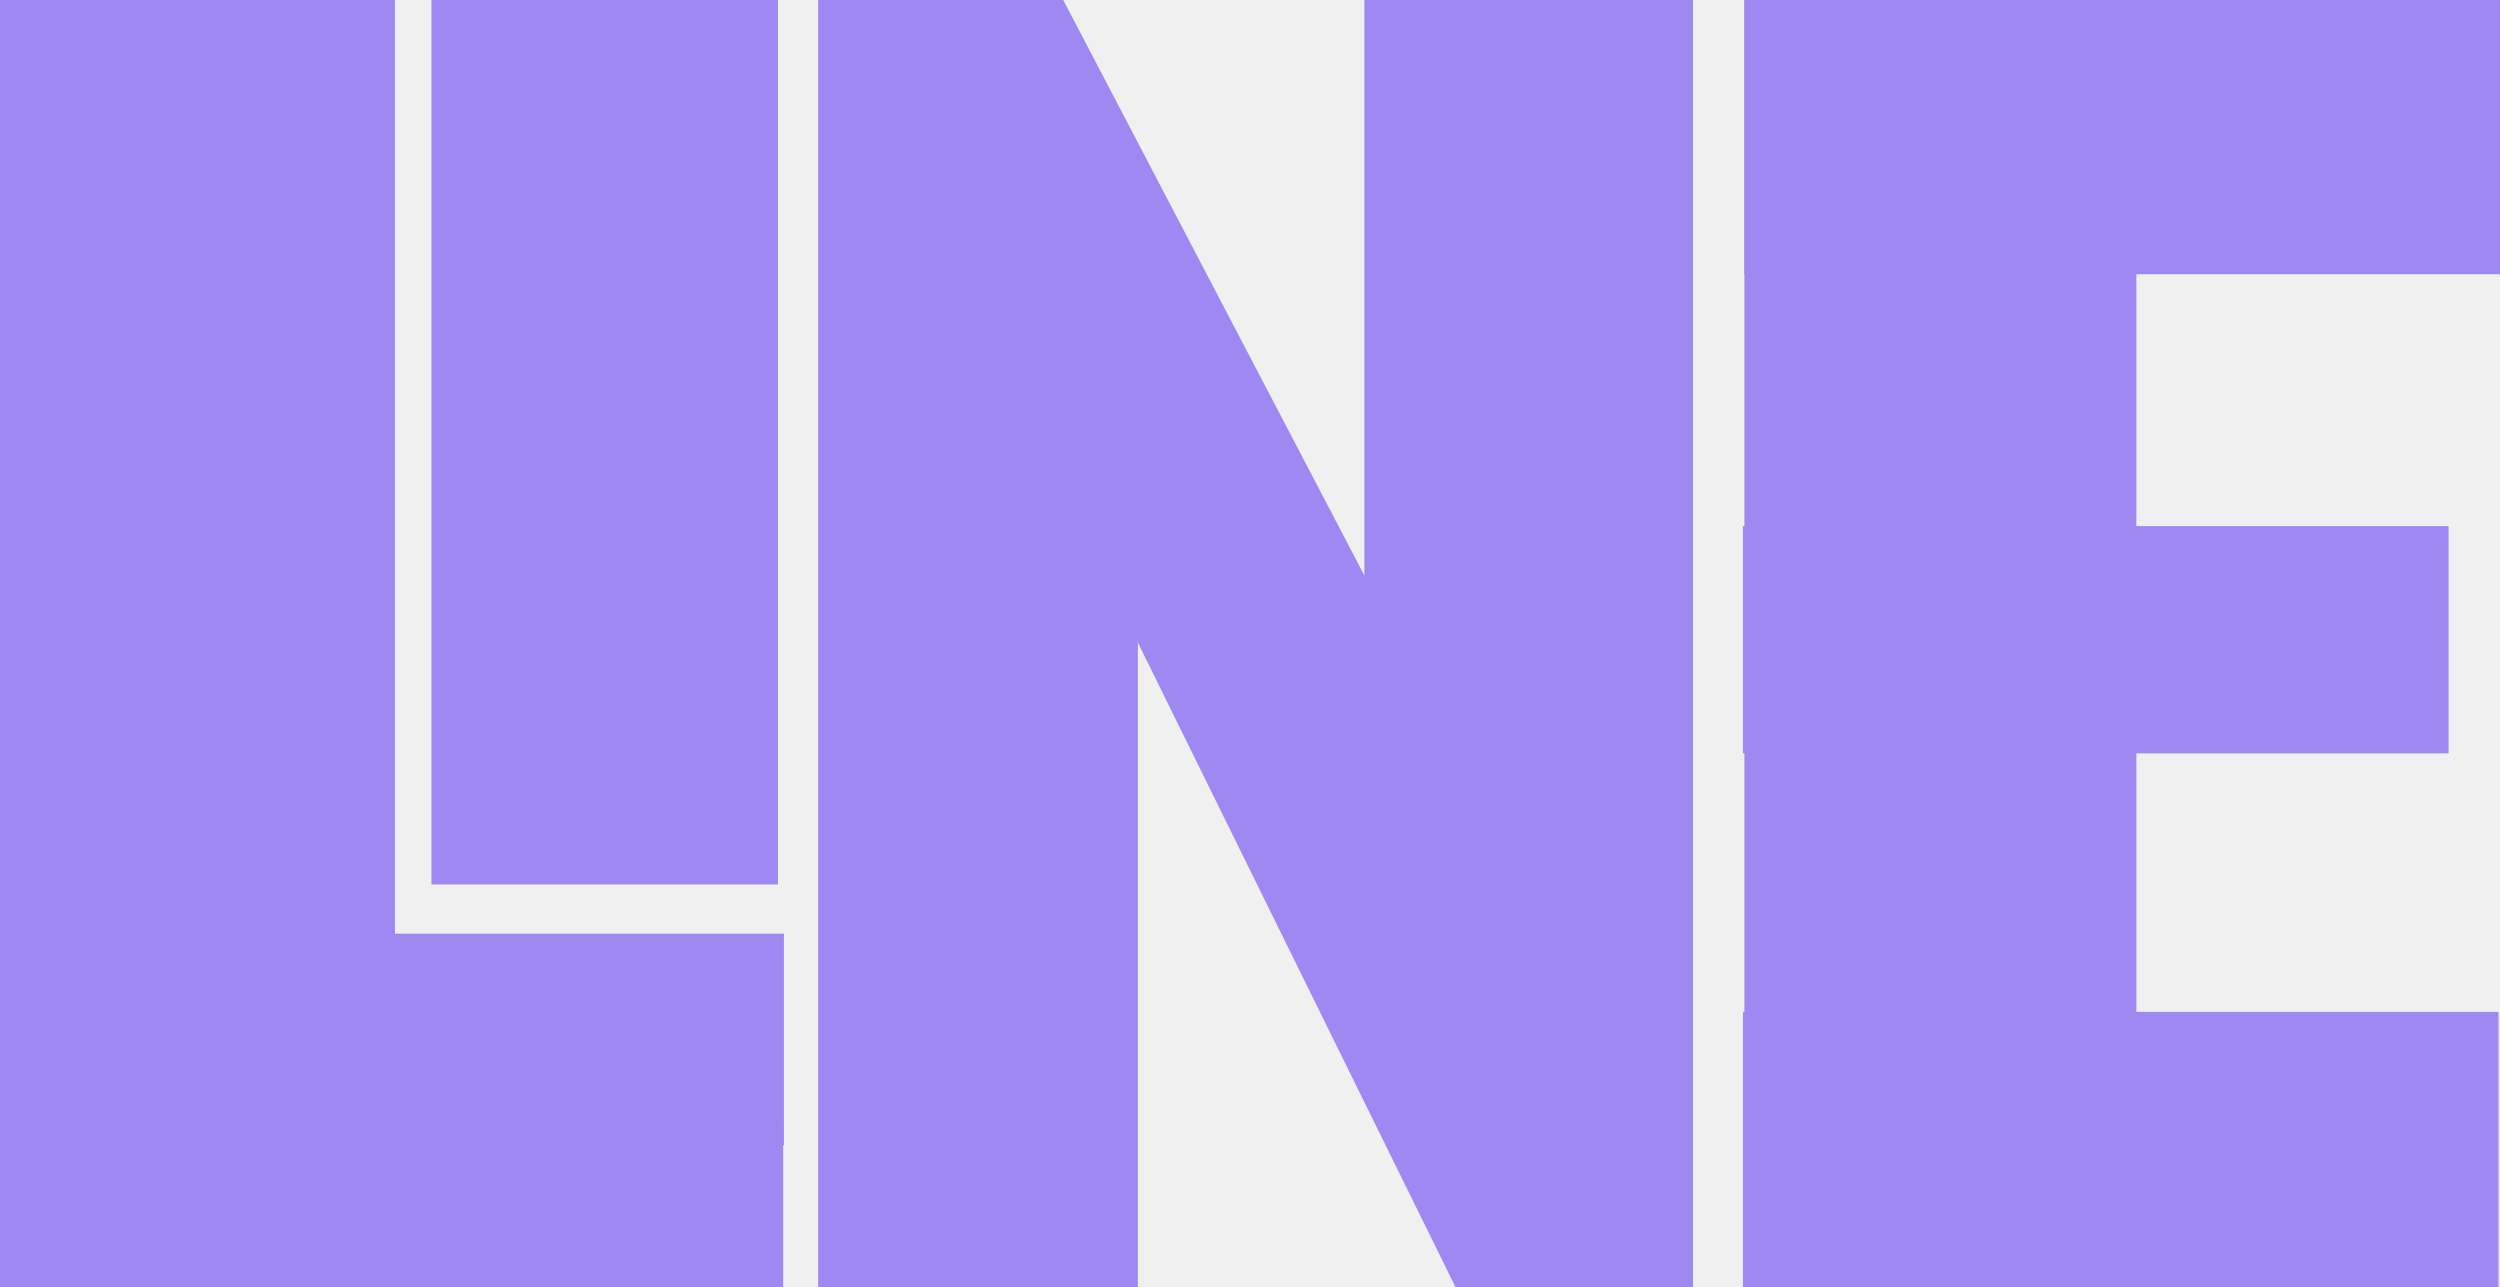
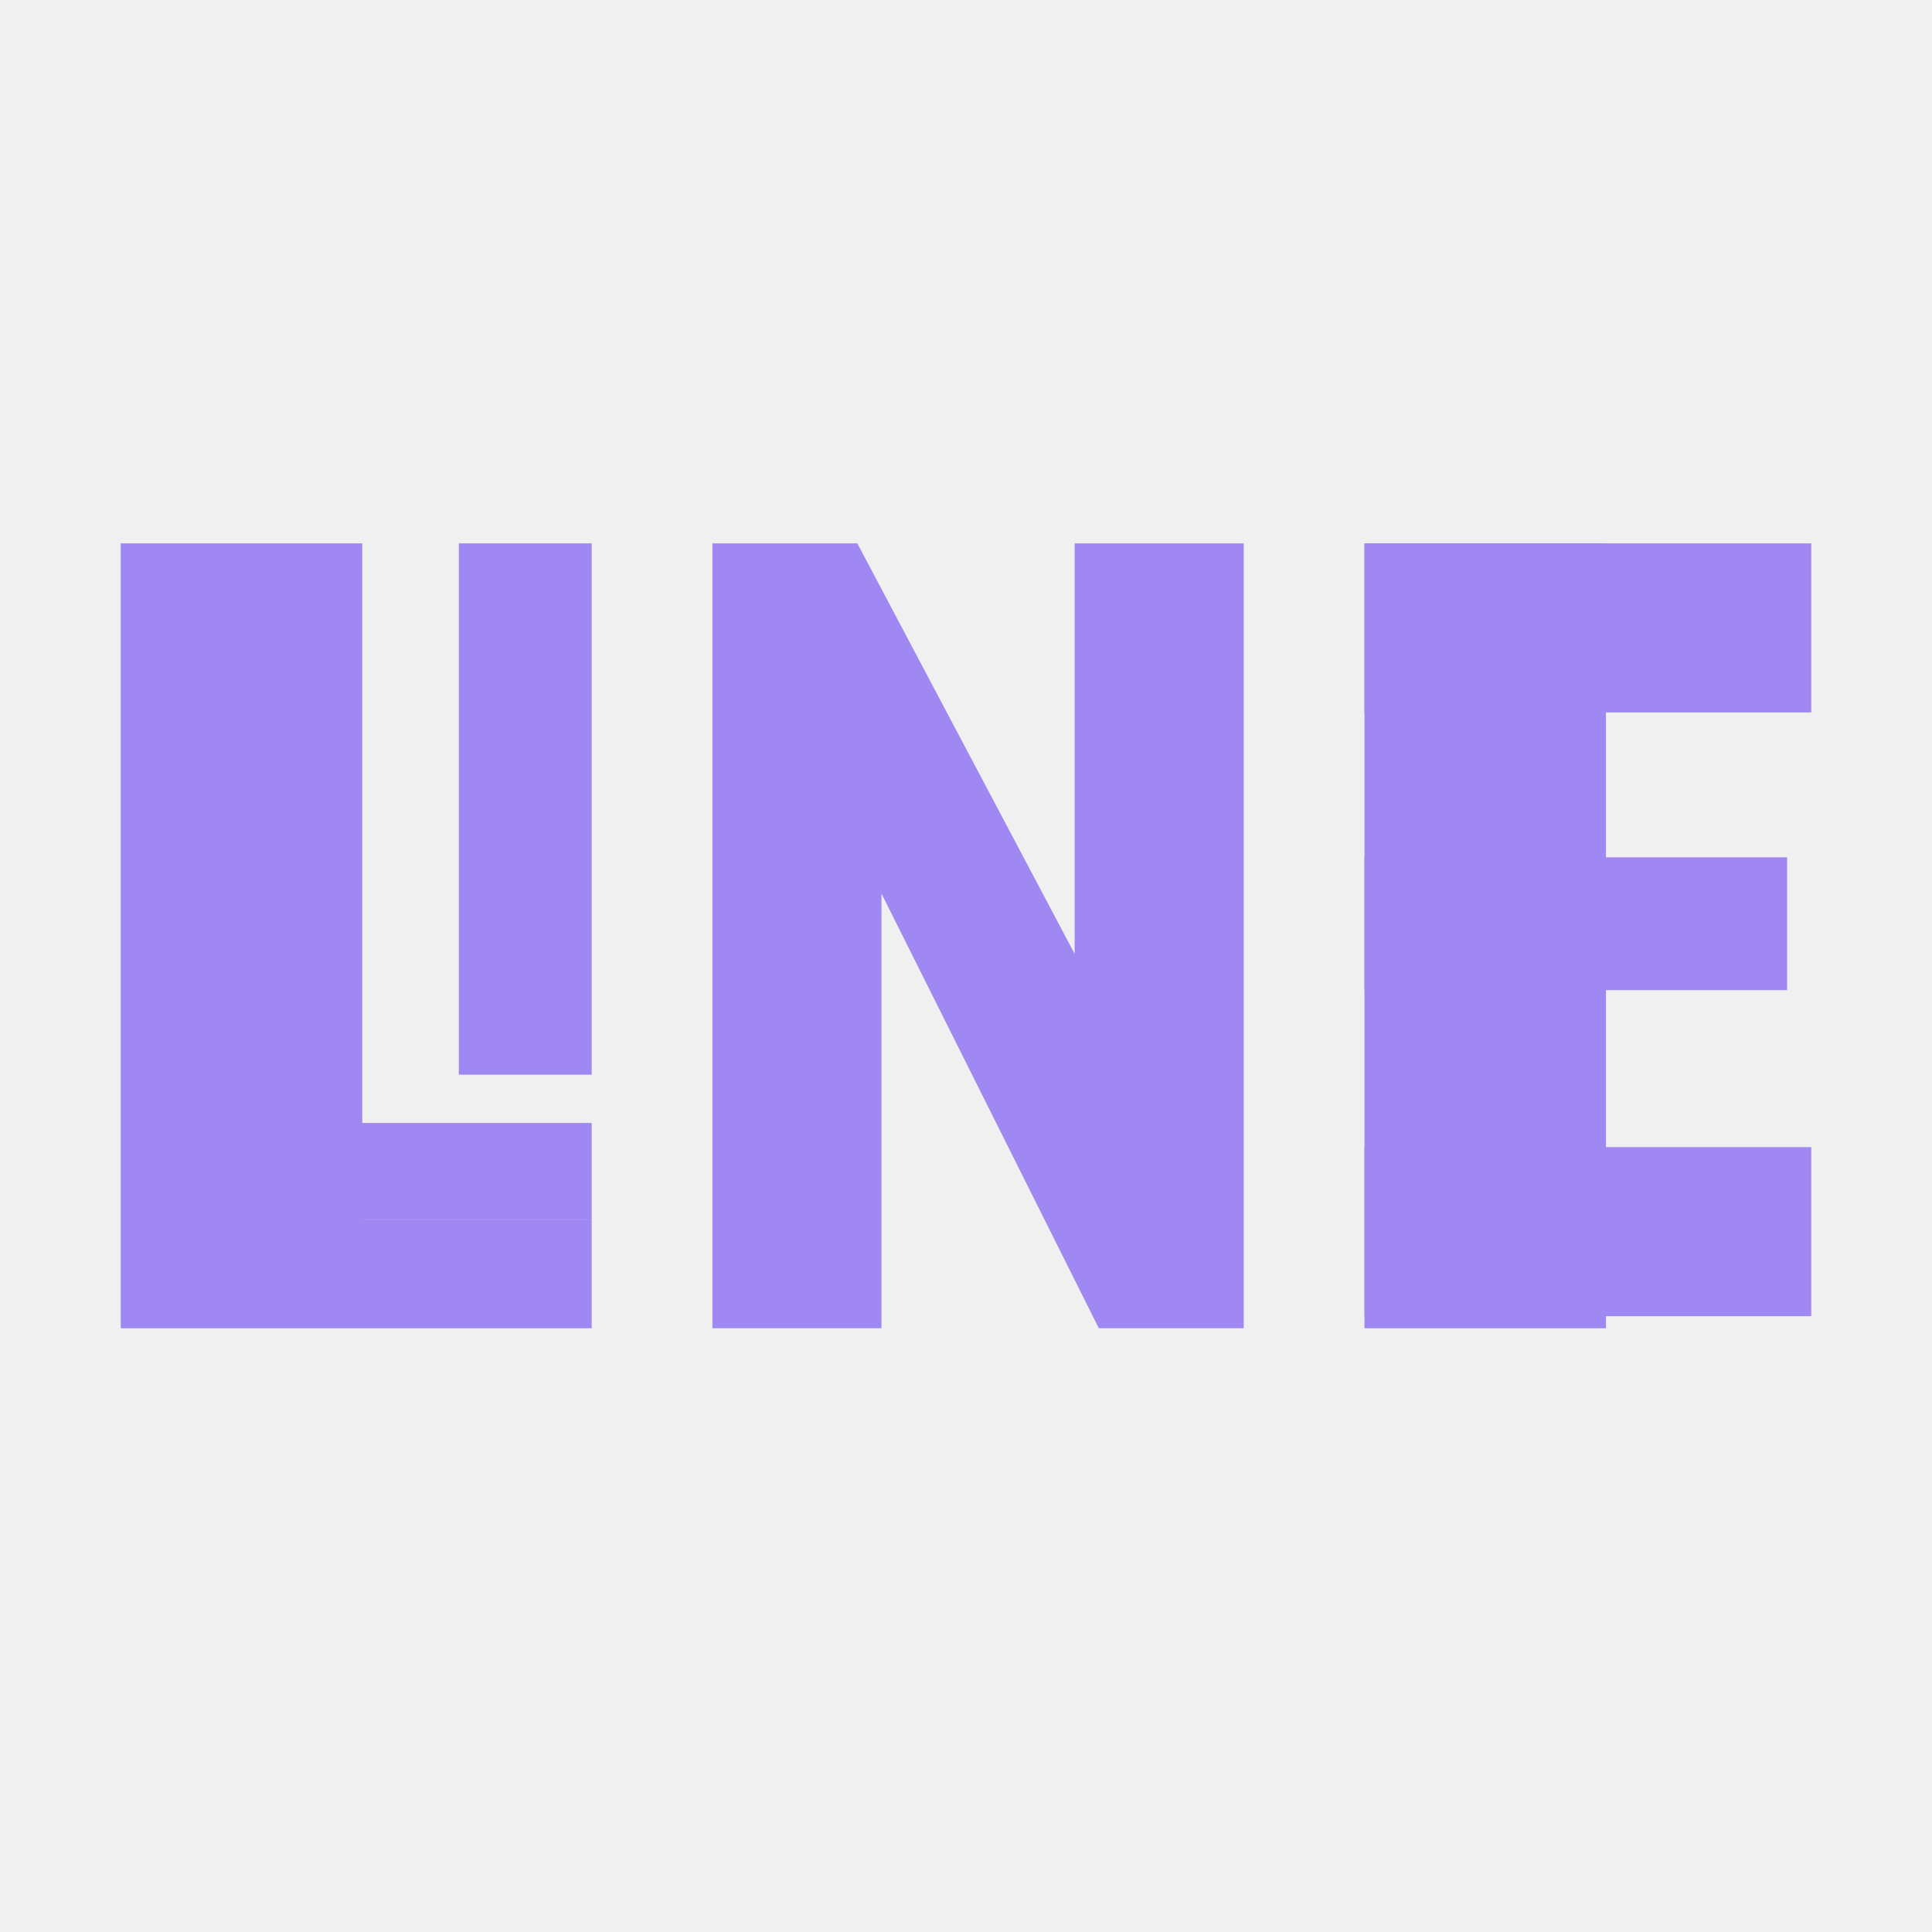
- <svg xmlns="http://www.w3.org/2000/svg" version="1.1" id="Lag_1" x="0px" y="0px" viewBox="0 0 335.5 172.7" style="enable-background:new 0 0 335.5 172.7;" xml:space="preserve">
+ <svg xmlns="http://www.w3.org/2000/svg" version="1.1" id="Lag_1" x="0px" y="0px" viewBox="0 0 16 16" style="enable-background:new 0 0 16 16;" xml:space="preserve">
  <style type="text/css">
	.st0{fill:#9F88F2;}
	.st1{fill:#FFFFFF;}
</style>
  <g>
    <g>
-       <path class="st0" d="M0,174.9V-1.4h53v151.8h52.1v24.5L0,174.9L0,174.9z" />
+       <path class="st0" d="M151.5,137.7V-38.6h53v151.8h52.1v24.5L151.5,137.7L151.5,137.7z" />
    </g>
    <g>
-       <rect x="51" y="125.3" class="st0" width="54.2" height="28.4" />
+       <rect x="202.5" y="88.1" class="st0" width="54.2" height="28.4" />
    </g>
  </g>
  <g>
-     <path class="st0" d="M57.9,118.8V-1.9h46.5v120.6H57.9V118.8z" />
+     <path class="st0" d="M209.4,81.6V-39.1h46.5V81.5h-46.5V81.6z" />
  </g>
  <g>
-     <path class="st0" d="M109.8,174.9V-1.5h32.1l48.3,92.3V-1.5h37v176.4h-30.8l-48.2-97.8v97.8H109.8z" />
+     <path class="st0" d="M261.3,137.7V-38.7h32.1l48.3,92.3v-92.3h37v176.4h-30.8l-48.2-97.8v97.8H261.3z" />
  </g>
-   <rect x="142.5" y="72.8" class="st0" width="10.2" height="101.6" />
-   <rect x="183.1" y="-3.4" class="st0" width="10.2" height="118.5" />
-   <rect x="10.4" y="-105.2" class="st1" width="365.8" height="27.1" />
-   <rect x="-16.7" y="284.2" class="st1" width="365.8" height="27.1" />
+   <rect x="294" y="35.6" class="st0" width="10.2" height="101.6" />
+   <rect x="334.6" y="-40.6" class="st0" width="10.2" height="118.5" />
+   <rect x="161.9" y="-142.4" class="st1" width="365.8" height="27.1" />
+   <rect x="134.8" y="247" class="st1" width="365.8" height="27.1" />
  <g>
-     <rect x="234.1" y="-1.9" class="st0" width="101.4" height="38.7" />
-     <rect x="233.9" y="135.8" class="st0" width="101.4" height="38.7" />
-     <rect x="233.9" y="70.6" class="st0" width="94.7" height="30.5" />
-     <rect x="234.1" y="-1.9" class="st0" width="52.6" height="176.4" />
+     <rect x="385.6" y="-39.1" class="st0" width="101.4" height="38.7" />
+     <rect x="385.4" y="98.6" class="st0" width="101.4" height="38.7" />
+     <rect x="385.4" y="33.4" class="st0" width="94.7" height="30.5" />
+     <rect x="385.6" y="-39.1" class="st0" width="52.6" height="176.4" />
+   </g>
+   <g>
+     <g>
+       <path class="st0" d="M1,11V4.5H3v5.6h1.9V11H1z" />
+     </g>
+     <g>
+       <rect x="2.9" y="9.3" class="st0" width="2" height="0.8" />
+     </g>
+     <g>
+       <path class="st0" d="M3.8,8.9V4.5h1.1v4.4H3.8z" />
+     </g>
+     <g>
+       <path class="st0" d="M5.9,11V4.5h1.2l1.8,3.4V4.5h1.4V11H9.1L7.3,7.4V11H5.9z" />
+     </g>
+     <g>
+       <rect x="11.3" y="4.5" class="st0" width="3.7" height="1.4" />
+       <rect x="11.3" y="7.1" class="st0" width="3.5" height="1.1" />
+       <rect x="11.3" y="9.5" class="st0" width="3.7" height="1.4" />
+       <rect x="11.3" y="4.5" class="st0" width="2" height="6.5" />
+     </g>
  </g>
</svg>
